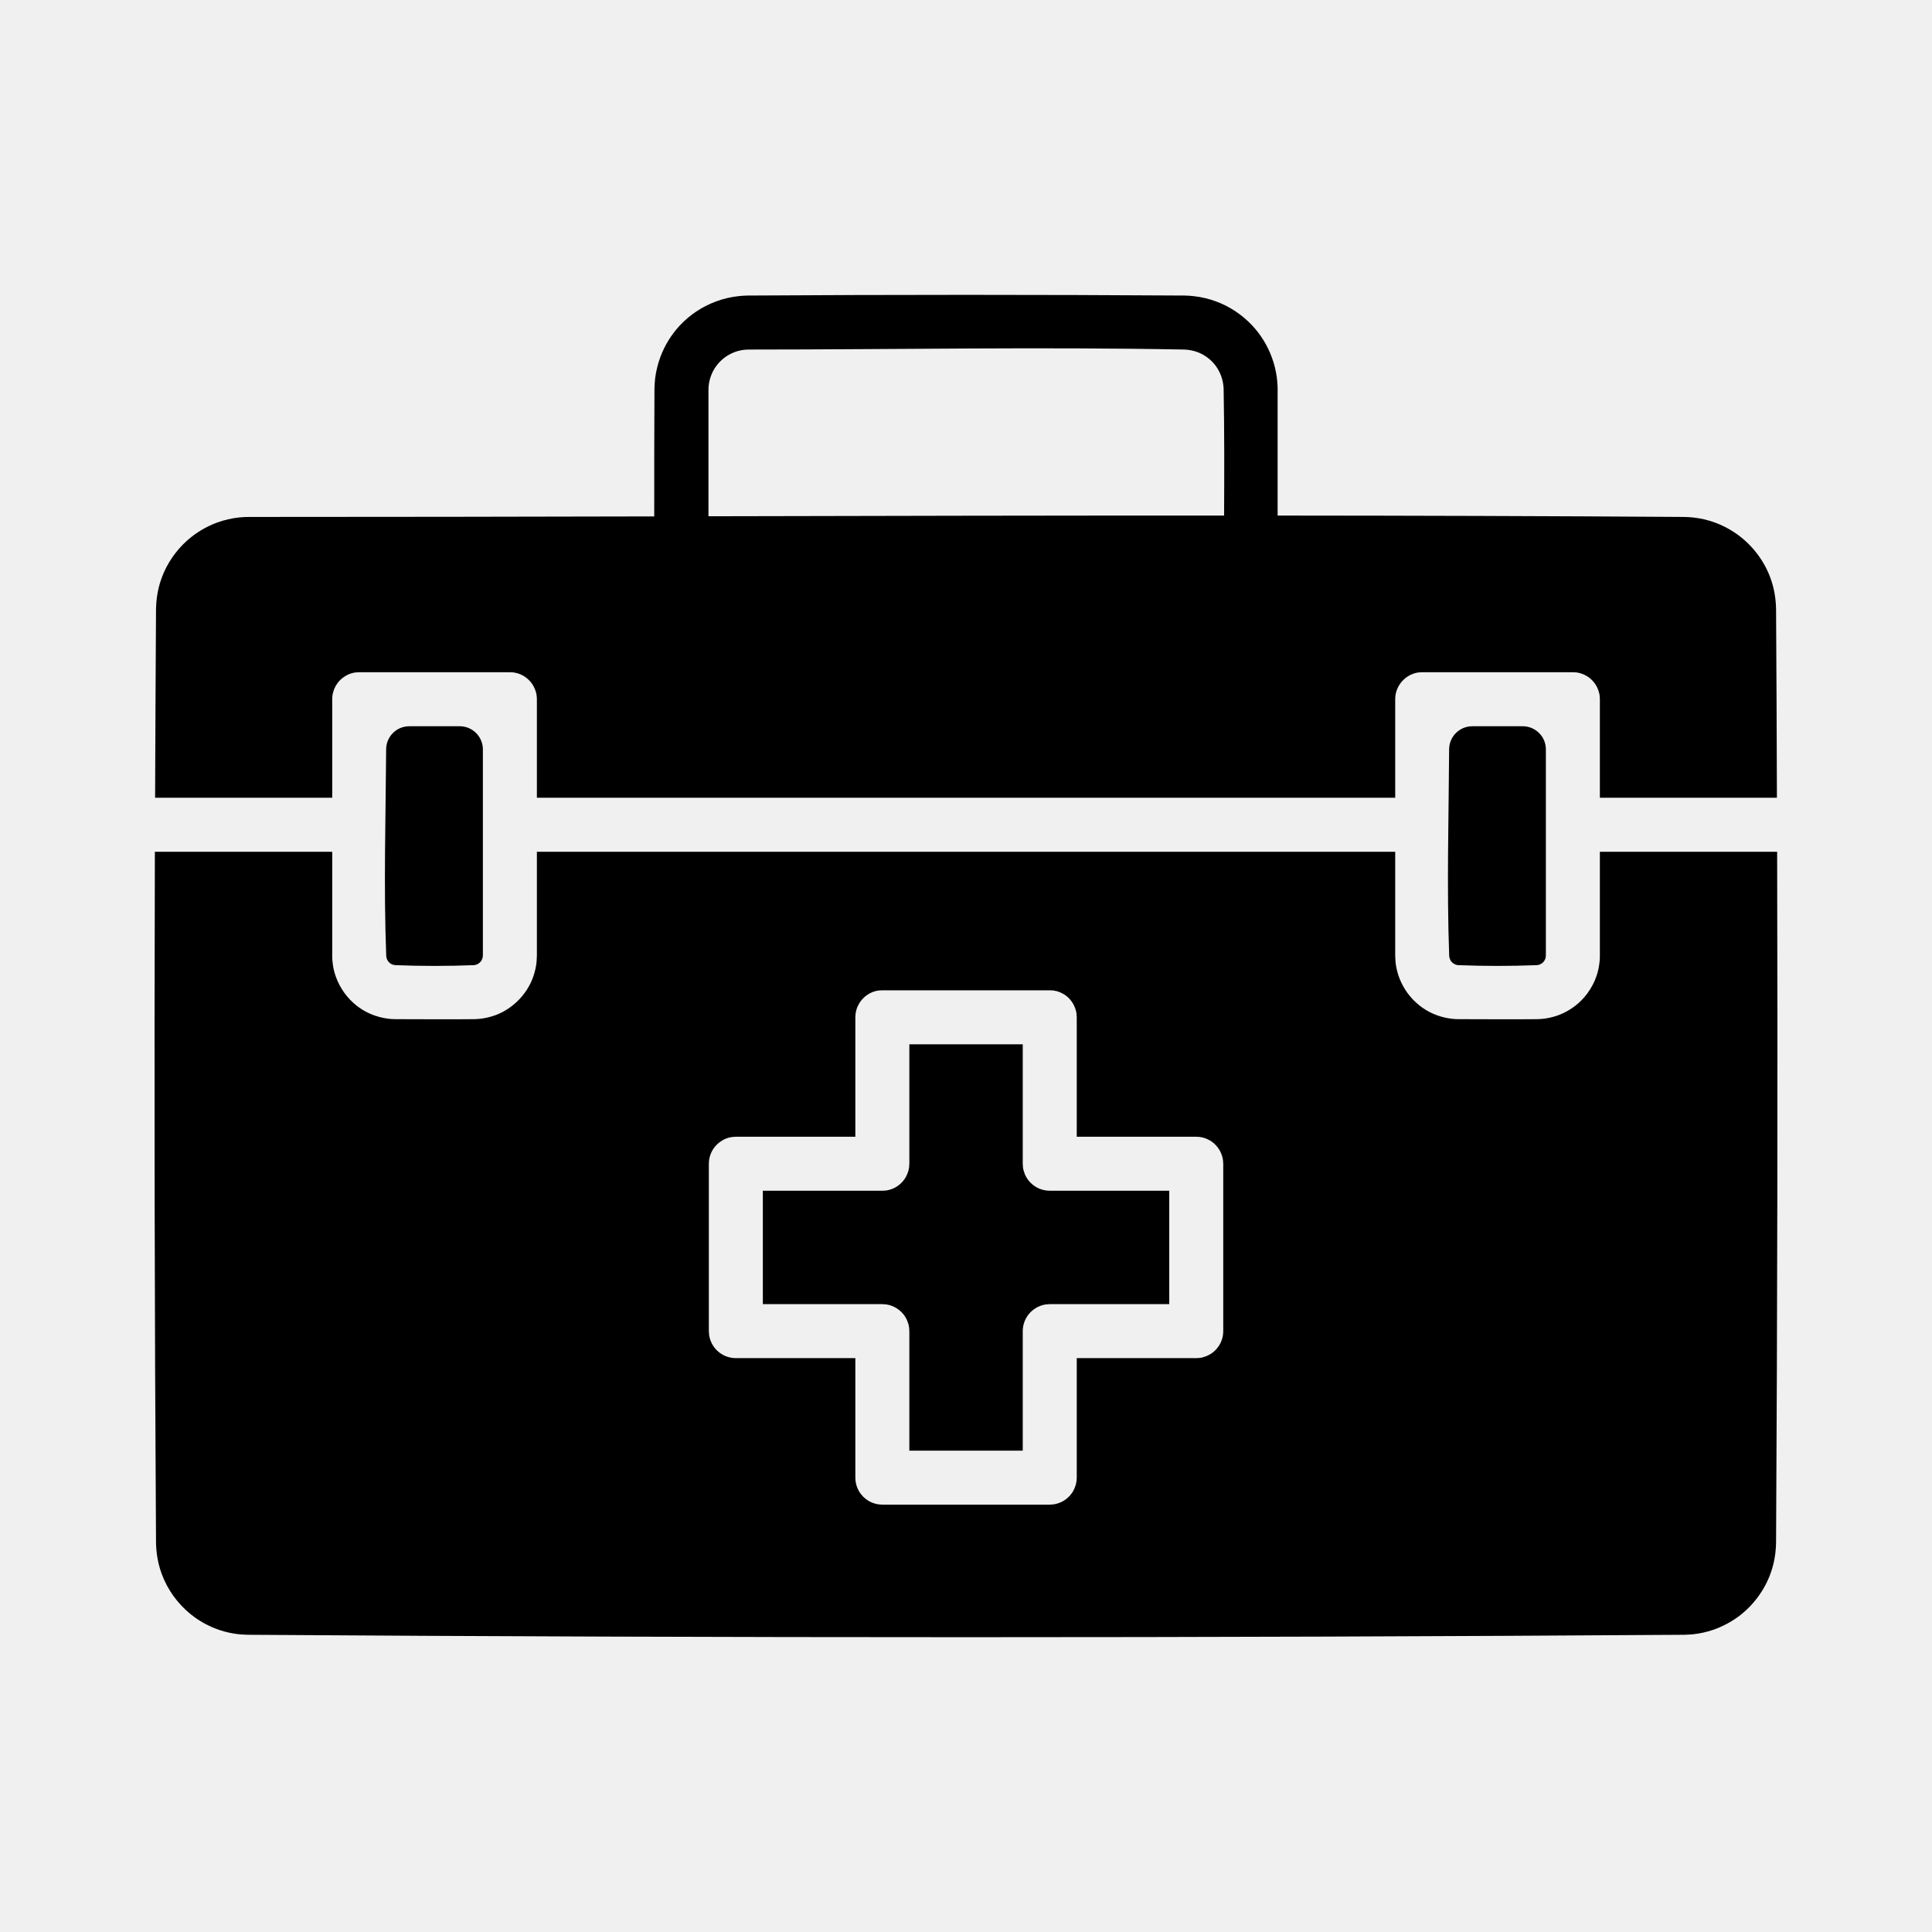
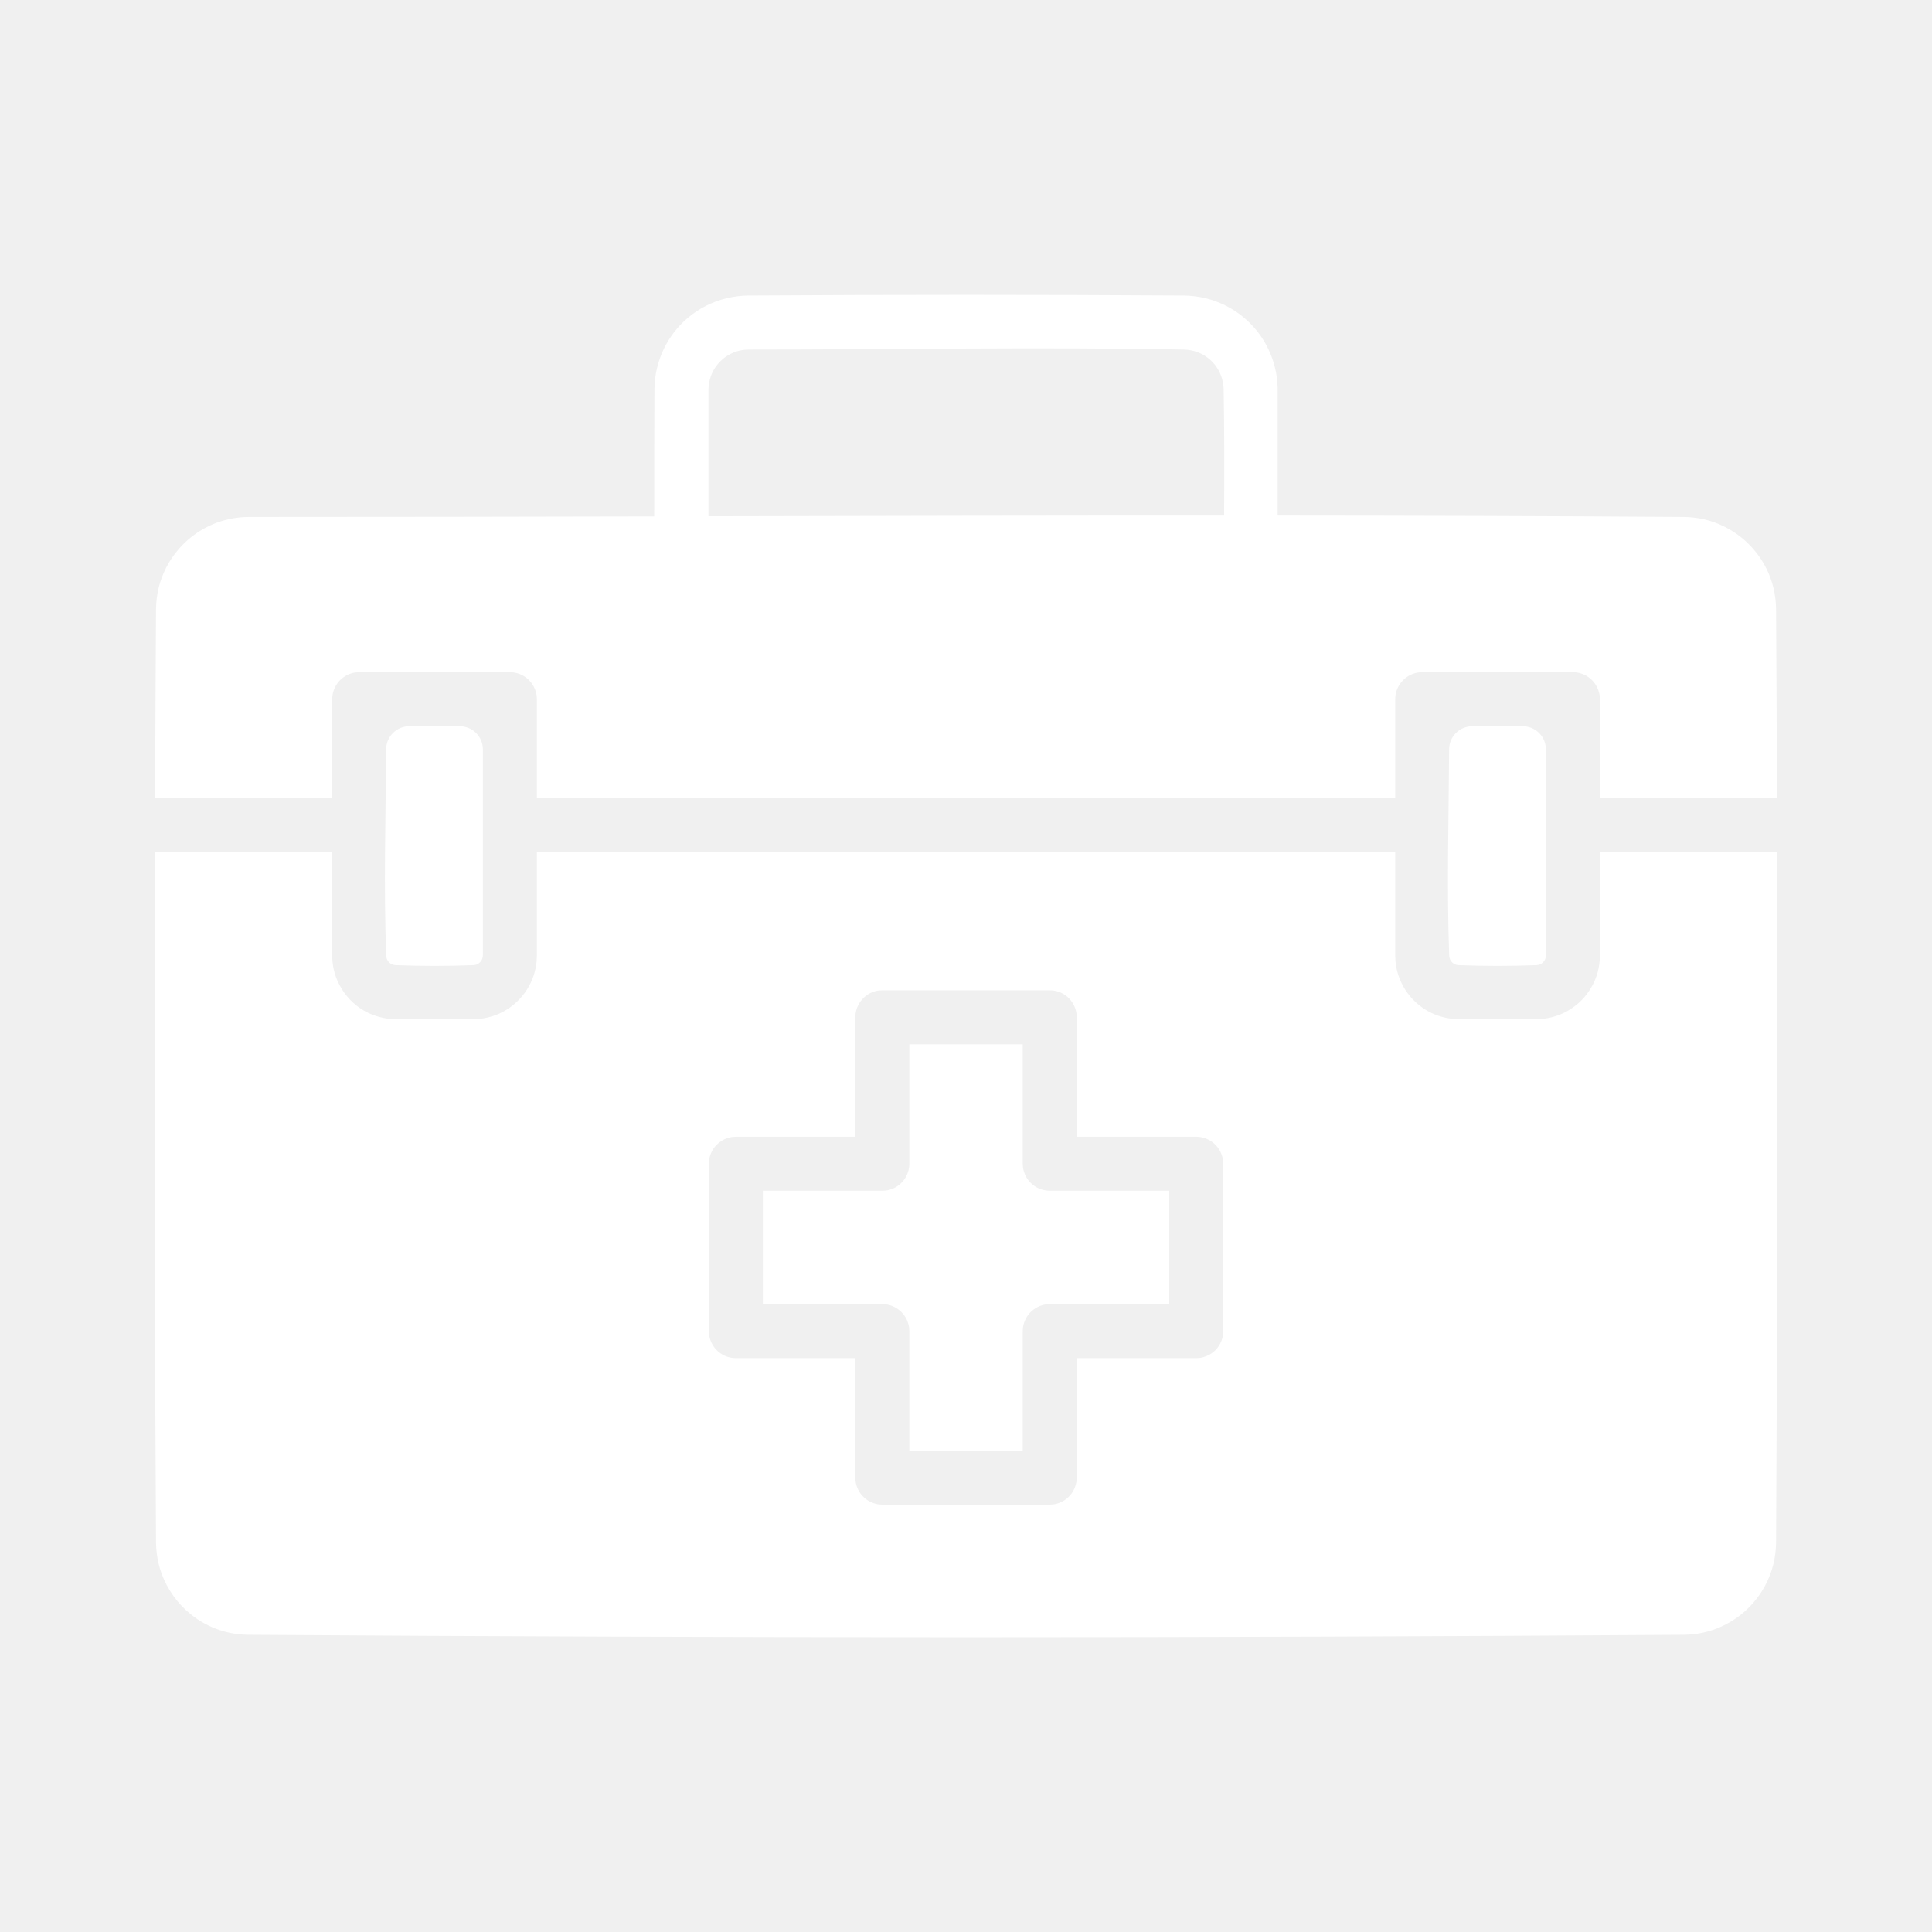
- <svg xmlns="http://www.w3.org/2000/svg" viewBox="0 0 250 250" version="1.1" xml:space="preserve" style="" x="0px" y="0px" fill-rule="evenodd" clip-rule="evenodd" stroke-linejoin="round" stroke-miterlimit="1.414">
+ <svg xmlns="http://www.w3.org/2000/svg" viewBox="0 0 250 250" version="1.1" xml:space="preserve" style="" x="0px" y="0px" fill-rule="evenodd" clip-rule="evenodd" fill="white" stroke-linejoin="round" stroke-miterlimit="1.414">
  <g transform="matrix(1,0,0,1,-1200,-2685)">
    <g transform="matrix(1,0,0,1,0,2685)">
      <rect x="1200" y="0" width="250" height="250" style="" fill="none" />
      <g transform="matrix(0.998251,0,0,0.998251,2.32317,-2676.7)">
        <path d="M1219.85,2791.8L1242.84,2791.8L1242.84,2805.27C1242.84,2805.53 1242.85,2805.8 1242.88,2806.06C1242.94,2806.73 1243.09,2807.39 1243.32,2808.03C1243.85,2809.49 1244.79,2810.8 1246.02,2811.76C1246.76,2812.34 1247.6,2812.79 1248.5,2813.08C1249.14,2813.29 1249.81,2813.43 1250.48,2813.48C1250.68,2813.49 1250.87,2813.5 1251.07,2813.5C1254.49,2813.5 1257.9,2813.54 1261.32,2813.5C1261.66,2813.49 1261.99,2813.46 1262.33,2813.41C1262.93,2813.32 1263.52,2813.16 1264.09,2812.95C1265.09,2812.56 1266.02,2811.97 1266.8,2811.22C1267.78,2810.29 1268.53,2809.12 1268.95,2807.84C1269.14,2807.26 1269.27,2806.67 1269.33,2806.06C1269.35,2805.8 1269.36,2805.53 1269.37,2805.27L1269.37,2791.8L1380.63,2791.8L1380.63,2805.27C1380.64,2805.53 1380.65,2805.8 1380.67,2806.06C1380.73,2806.67 1380.86,2807.26 1381.05,2807.84C1381.48,2809.12 1382.22,2810.29 1383.2,2811.22C1384.03,2812.02 1385.02,2812.63 1386.11,2813.02C1386.74,2813.24 1387.4,2813.39 1388.07,2813.46C1388.33,2813.49 1388.6,2813.5 1388.87,2813.5C1392.28,2813.5 1395.7,2813.54 1399.11,2813.5C1399.45,2813.49 1399.79,2813.46 1400.13,2813.41C1400.73,2813.32 1401.32,2813.16 1401.88,2812.95C1403.33,2812.39 1404.62,2811.41 1405.54,2810.16C1406.06,2809.45 1406.47,2808.67 1406.75,2807.84C1406.94,2807.26 1407.06,2806.66 1407.12,2806.06C1407.15,2805.8 1407.16,2805.53 1407.16,2805.27L1407.16,2791.8L1430.14,2791.8C1430.22,2821.67 1430.17,2851.53 1430,2881.4C1429.99,2881.86 1429.96,2882.32 1429.9,2882.78C1429.79,2883.67 1429.58,2884.55 1429.27,2885.39C1428.47,2887.58 1427.02,2889.51 1425.16,2890.91C1424.14,2891.66 1423.01,2892.26 1421.81,2892.67C1420.96,2892.96 1420.07,2893.15 1419.18,2893.24C1418.82,2893.27 1418.46,2893.29 1418.1,2893.3C1356.03,2893.72 1293.97,2893.72 1231.9,2893.3C1231.54,2893.29 1231.18,2893.27 1230.82,2893.24C1229.93,2893.15 1229.04,2892.96 1228.19,2892.67C1226.86,2892.22 1225.6,2891.53 1224.5,2890.64C1222.8,2889.27 1221.48,2887.44 1220.73,2885.39C1220.42,2884.55 1220.21,2883.67 1220.1,2882.78C1220.04,2882.32 1220.01,2881.86 1220,2881.4C1219.81,2851.53 1219.76,2821.67 1219.85,2791.8ZM1335.85,2809.76L1314.15,2809.76C1313.75,2809.78 1313.64,2809.77 1313.24,2809.87C1312.35,2810.11 1311.58,2810.71 1311.12,2811.51C1310.97,2811.77 1310.85,2812.05 1310.77,2812.35C1310.73,2812.5 1310.71,2812.65 1310.68,2812.8L1310.65,2813.26L1310.65,2828.74L1295.16,2828.74C1294.76,2828.77 1294.65,2828.76 1294.26,2828.86C1293.67,2829.02 1293.12,2829.34 1292.69,2829.77C1292.36,2830.09 1292.1,2830.48 1291.93,2830.9C1291.81,2831.19 1291.73,2831.48 1291.69,2831.79C1291.67,2831.94 1291.67,2832.09 1291.66,2832.24L1291.66,2853.94C1291.69,2854.35 1291.68,2854.45 1291.78,2854.85C1292.02,2855.74 1292.61,2856.51 1293.41,2856.97C1293.68,2857.13 1293.96,2857.24 1294.26,2857.32C1294.4,2857.36 1294.56,2857.38 1294.71,2857.41L1295.16,2857.44L1310.65,2857.44L1310.65,2872.93C1310.66,2873.08 1310.66,2873.24 1310.68,2873.39C1310.72,2873.69 1310.8,2873.99 1310.92,2874.27C1311.15,2874.84 1311.53,2875.33 1312.02,2875.71C1312.38,2875.99 1312.8,2876.19 1313.24,2876.31C1313.64,2876.42 1313.75,2876.4 1314.15,2876.43L1335.85,2876.43C1336.26,2876.4 1336.36,2876.42 1336.76,2876.31C1337.65,2876.07 1338.42,2875.48 1338.88,2874.68C1339.03,2874.41 1339.15,2874.13 1339.23,2873.84C1339.27,2873.69 1339.29,2873.54 1339.32,2873.39L1339.35,2872.93L1339.35,2857.44L1354.84,2857.44C1355.24,2857.42 1355.35,2857.43 1355.74,2857.32C1356.33,2857.16 1356.88,2856.85 1357.31,2856.42C1357.64,2856.09 1357.9,2855.71 1358.07,2855.28C1358.19,2855 1358.27,2854.7 1358.31,2854.4C1358.33,2854.25 1358.33,2854.1 1358.34,2853.94L1358.34,2832.24C1358.31,2831.84 1358.32,2831.73 1358.22,2831.34C1357.98,2830.45 1357.39,2829.67 1356.59,2829.21C1356.32,2829.06 1356.04,2828.94 1355.74,2828.86C1355.6,2828.82 1355.44,2828.8 1355.29,2828.77L1354.84,2828.74L1339.35,2828.74L1339.35,2813.26C1339.32,2812.85 1339.34,2812.74 1339.23,2812.35C1338.99,2811.46 1338.4,2810.68 1337.6,2810.22C1337.34,2810.07 1337.05,2809.95 1336.76,2809.87C1336.61,2809.84 1336.46,2809.82 1336.31,2809.78L1335.85,2809.76ZM1332.35,2869.43L1317.65,2869.43L1317.65,2853.94C1317.64,2853.79 1317.64,2853.64 1317.62,2853.49C1317.58,2853.18 1317.5,2852.89 1317.38,2852.6C1317.15,2852.04 1316.77,2851.54 1316.28,2851.17C1315.92,2850.89 1315.5,2850.68 1315.06,2850.56C1314.66,2850.46 1314.56,2850.47 1314.15,2850.44L1298.66,2850.44L1298.66,2835.74L1314.15,2835.74C1314.56,2835.72 1314.66,2835.73 1315.06,2835.62C1315.95,2835.39 1316.72,2834.79 1317.18,2833.99C1317.33,2833.73 1317.45,2833.44 1317.53,2833.15C1317.57,2833 1317.59,2832.85 1317.62,2832.7L1317.65,2832.24L1317.65,2816.76L1332.35,2816.76L1332.35,2832.24C1332.38,2832.65 1332.36,2832.75 1332.47,2833.15C1332.63,2833.74 1332.94,2834.28 1333.38,2834.72C1333.7,2835.04 1334.09,2835.3 1334.51,2835.48C1334.79,2835.59 1335.09,2835.67 1335.39,2835.71C1335.54,2835.73 1335.7,2835.73 1335.85,2835.74L1351.34,2835.74L1351.34,2850.44L1335.85,2850.44C1335.44,2850.47 1335.34,2850.46 1334.94,2850.56C1334.5,2850.68 1334.08,2850.89 1333.72,2851.17C1333.23,2851.54 1332.85,2852.04 1332.62,2852.6C1332.5,2852.89 1332.42,2853.18 1332.38,2853.49C1332.36,2853.64 1332.36,2853.79 1332.35,2853.94L1332.35,2869.43ZM1397.16,2775.53C1397.95,2775.53 1398.72,2775.84 1399.28,2776.41C1399.85,2776.97 1400.16,2777.73 1400.16,2778.53C1400.16,2786.08 1400.16,2805.22 1400.16,2805.22C1400.16,2805.39 1400.14,2805.54 1400.08,2805.7C1399.95,2806.03 1399.69,2806.29 1399.36,2806.42C1399.23,2806.46 1399.1,2806.49 1398.97,2806.5C1395.59,2806.63 1392.2,2806.63 1388.82,2806.5C1388.71,2806.49 1388.6,2806.47 1388.5,2806.44C1388.19,2806.34 1387.93,2806.12 1387.78,2805.84C1387.72,2805.72 1387.68,2805.59 1387.65,2805.46C1387.64,2805.41 1387.64,2805.36 1387.63,2805.31C1387.3,2796.38 1387.57,2787.45 1387.62,2778.52C1387.63,2776.86 1388.97,2775.53 1390.63,2775.53C1392.6,2775.53 1395.18,2775.53 1397.16,2775.53ZM1259.36,2775.53C1260.16,2775.53 1260.92,2775.84 1261.49,2776.41C1262.05,2776.97 1262.37,2777.73 1262.37,2778.53C1262.37,2786.08 1262.37,2805.22 1262.37,2805.22C1262.37,2805.39 1262.34,2805.55 1262.28,2805.7C1262.16,2806.03 1261.89,2806.29 1261.56,2806.42C1261.44,2806.46 1261.31,2806.49 1261.18,2806.5C1257.8,2806.63 1254.41,2806.63 1251.03,2806.5C1250.92,2806.49 1250.81,2806.47 1250.7,2806.44C1250.39,2806.34 1250.14,2806.12 1249.99,2805.84C1249.92,2805.72 1249.88,2805.59 1249.86,2805.46C1249.85,2805.41 1249.84,2805.36 1249.84,2805.31C1249.5,2796.38 1249.77,2787.45 1249.83,2778.52C1249.84,2776.86 1251.18,2775.53 1252.83,2775.53C1254.81,2775.53 1257.38,2775.53 1259.36,2775.53ZM1284.58,2748.33C1284.58,2742.81 1284.58,2737.29 1284.61,2731.78C1284.62,2731.32 1284.65,2730.87 1284.7,2730.42C1284.82,2729.48 1285.05,2728.55 1285.38,2727.66C1285.93,2726.17 1286.79,2724.78 1287.87,2723.61C1289.17,2722.21 1290.79,2721.13 1292.58,2720.47C1293.51,2720.12 1294.49,2719.89 1295.48,2719.78C1295.88,2719.73 1296.28,2719.71 1296.68,2719.7C1315.56,2719.58 1334.44,2719.58 1353.32,2719.7C1353.72,2719.71 1354.12,2719.73 1354.52,2719.78C1355.51,2719.89 1356.49,2720.12 1357.42,2720.47C1359.16,2721.11 1360.74,2722.16 1362.02,2723.5C1363.19,2724.73 1364.1,2726.2 1364.67,2727.8C1364.96,2728.6 1365.16,2729.43 1365.28,2730.27C1365.34,2730.72 1365.37,2731.17 1365.39,2731.62L1365.39,2731.77L1365.39,2731.92L1365.39,2748.22C1382.96,2748.23 1400.53,2748.28 1418.1,2748.4C1418.51,2748.41 1418.92,2748.43 1419.33,2748.48C1420.22,2748.58 1421.1,2748.78 1421.95,2749.08C1423.1,2749.49 1424.18,2750.07 1425.15,2750.79C1427.02,2752.19 1428.47,2754.12 1429.27,2756.31C1429.58,2757.15 1429.79,2758.03 1429.9,2758.92C1429.96,2759.38 1429.99,2759.84 1430,2760.3C1430.05,2768.47 1430.09,2776.63 1430.11,2784.8L1407.16,2784.8L1407.16,2772.03C1407.14,2771.62 1407.15,2771.51 1407.04,2771.12C1406.81,2770.23 1406.21,2769.45 1405.41,2768.99C1405.15,2768.84 1404.86,2768.72 1404.57,2768.64C1404.42,2768.61 1404.27,2768.59 1404.12,2768.55L1403.66,2768.53L1384.13,2768.53C1383.73,2768.55 1383.62,2768.54 1383.23,2768.64C1382.78,2768.76 1382.37,2768.97 1382,2769.25C1381.52,2769.62 1381.13,2770.12 1380.9,2770.69C1380.78,2770.97 1380.7,2771.26 1380.66,2771.57C1380.64,2771.72 1380.64,2771.87 1380.63,2772.03L1380.63,2784.8L1269.37,2784.8L1269.37,2772.03C1269.36,2771.87 1269.36,2771.72 1269.34,2771.57C1269.3,2771.26 1269.22,2770.97 1269.1,2770.69C1268.75,2769.83 1268.06,2769.14 1267.21,2768.79C1266.83,2768.64 1266.72,2768.63 1266.32,2768.55L1265.87,2768.53L1246.34,2768.53C1245.93,2768.55 1245.83,2768.54 1245.43,2768.64C1244.99,2768.76 1244.57,2768.97 1244.21,2769.25C1243.72,2769.62 1243.34,2770.12 1243.1,2770.69C1242.99,2770.97 1242.91,2771.26 1242.87,2771.57C1242.85,2771.72 1242.85,2771.87 1242.84,2772.03L1242.84,2784.8L1219.88,2784.8C1219.91,2776.63 1219.95,2768.47 1220,2760.3C1220.01,2759.84 1220.04,2759.38 1220.1,2758.92C1220.21,2758.03 1220.42,2757.15 1220.73,2756.31C1221.41,2754.44 1222.57,2752.76 1224.06,2751.43C1225.19,2750.43 1226.5,2749.65 1227.91,2749.13C1228.85,2748.79 1229.83,2748.56 1230.82,2748.46C1231.24,2748.42 1231.65,2748.4 1232.07,2748.4C1249.58,2748.4 1267.08,2748.37 1284.58,2748.33ZM1358.45,2748.22C1358.48,2742.74 1358.49,2737.27 1358.39,2731.8C1358.37,2731.22 1358.26,2730.65 1358.06,2730.11C1357.87,2729.59 1357.59,2729.1 1357.25,2728.66C1356.67,2727.95 1355.91,2727.38 1355.05,2727.05C1354.49,2726.84 1353.89,2726.72 1353.29,2726.7C1334.48,2726.34 1315.66,2726.7 1296.85,2726.7C1296.31,2726.7 1295.77,2726.78 1295.26,2726.94C1294.71,2727.12 1294.19,2727.38 1293.73,2727.72C1292.9,2728.34 1292.26,2729.19 1291.92,2730.16C1291.71,2730.73 1291.61,2731.33 1291.61,2731.94L1291.61,2748.31C1313.89,2748.26 1336.17,2748.21 1358.45,2748.22Z" />
      </g>
    </g>
  </g>
</svg>
